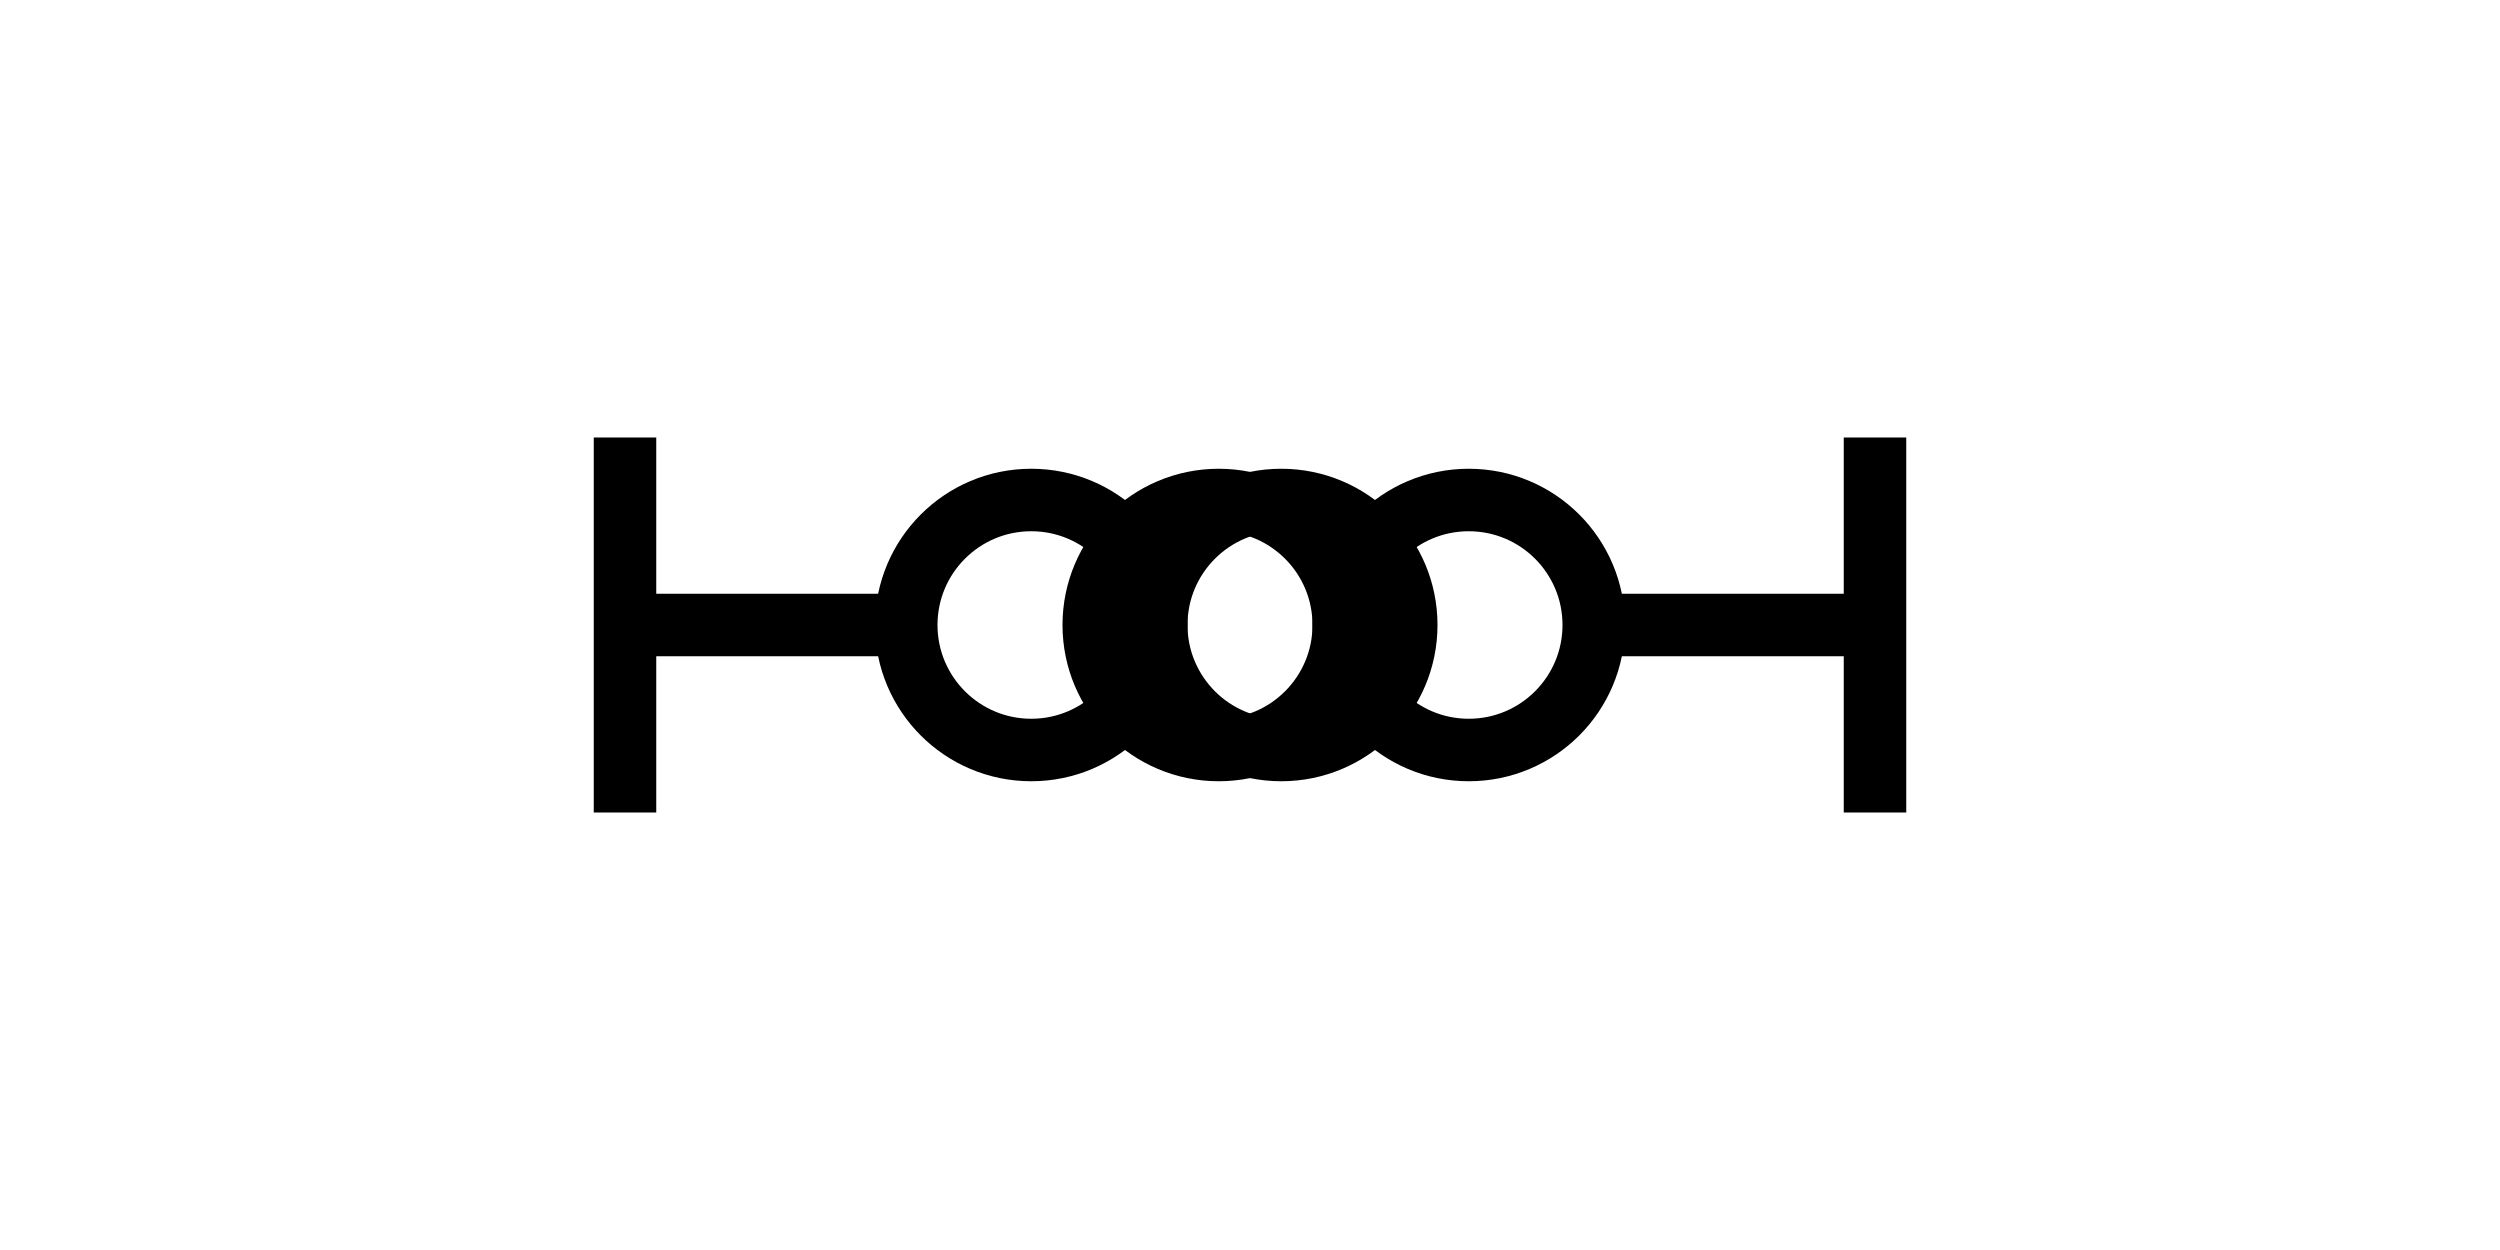
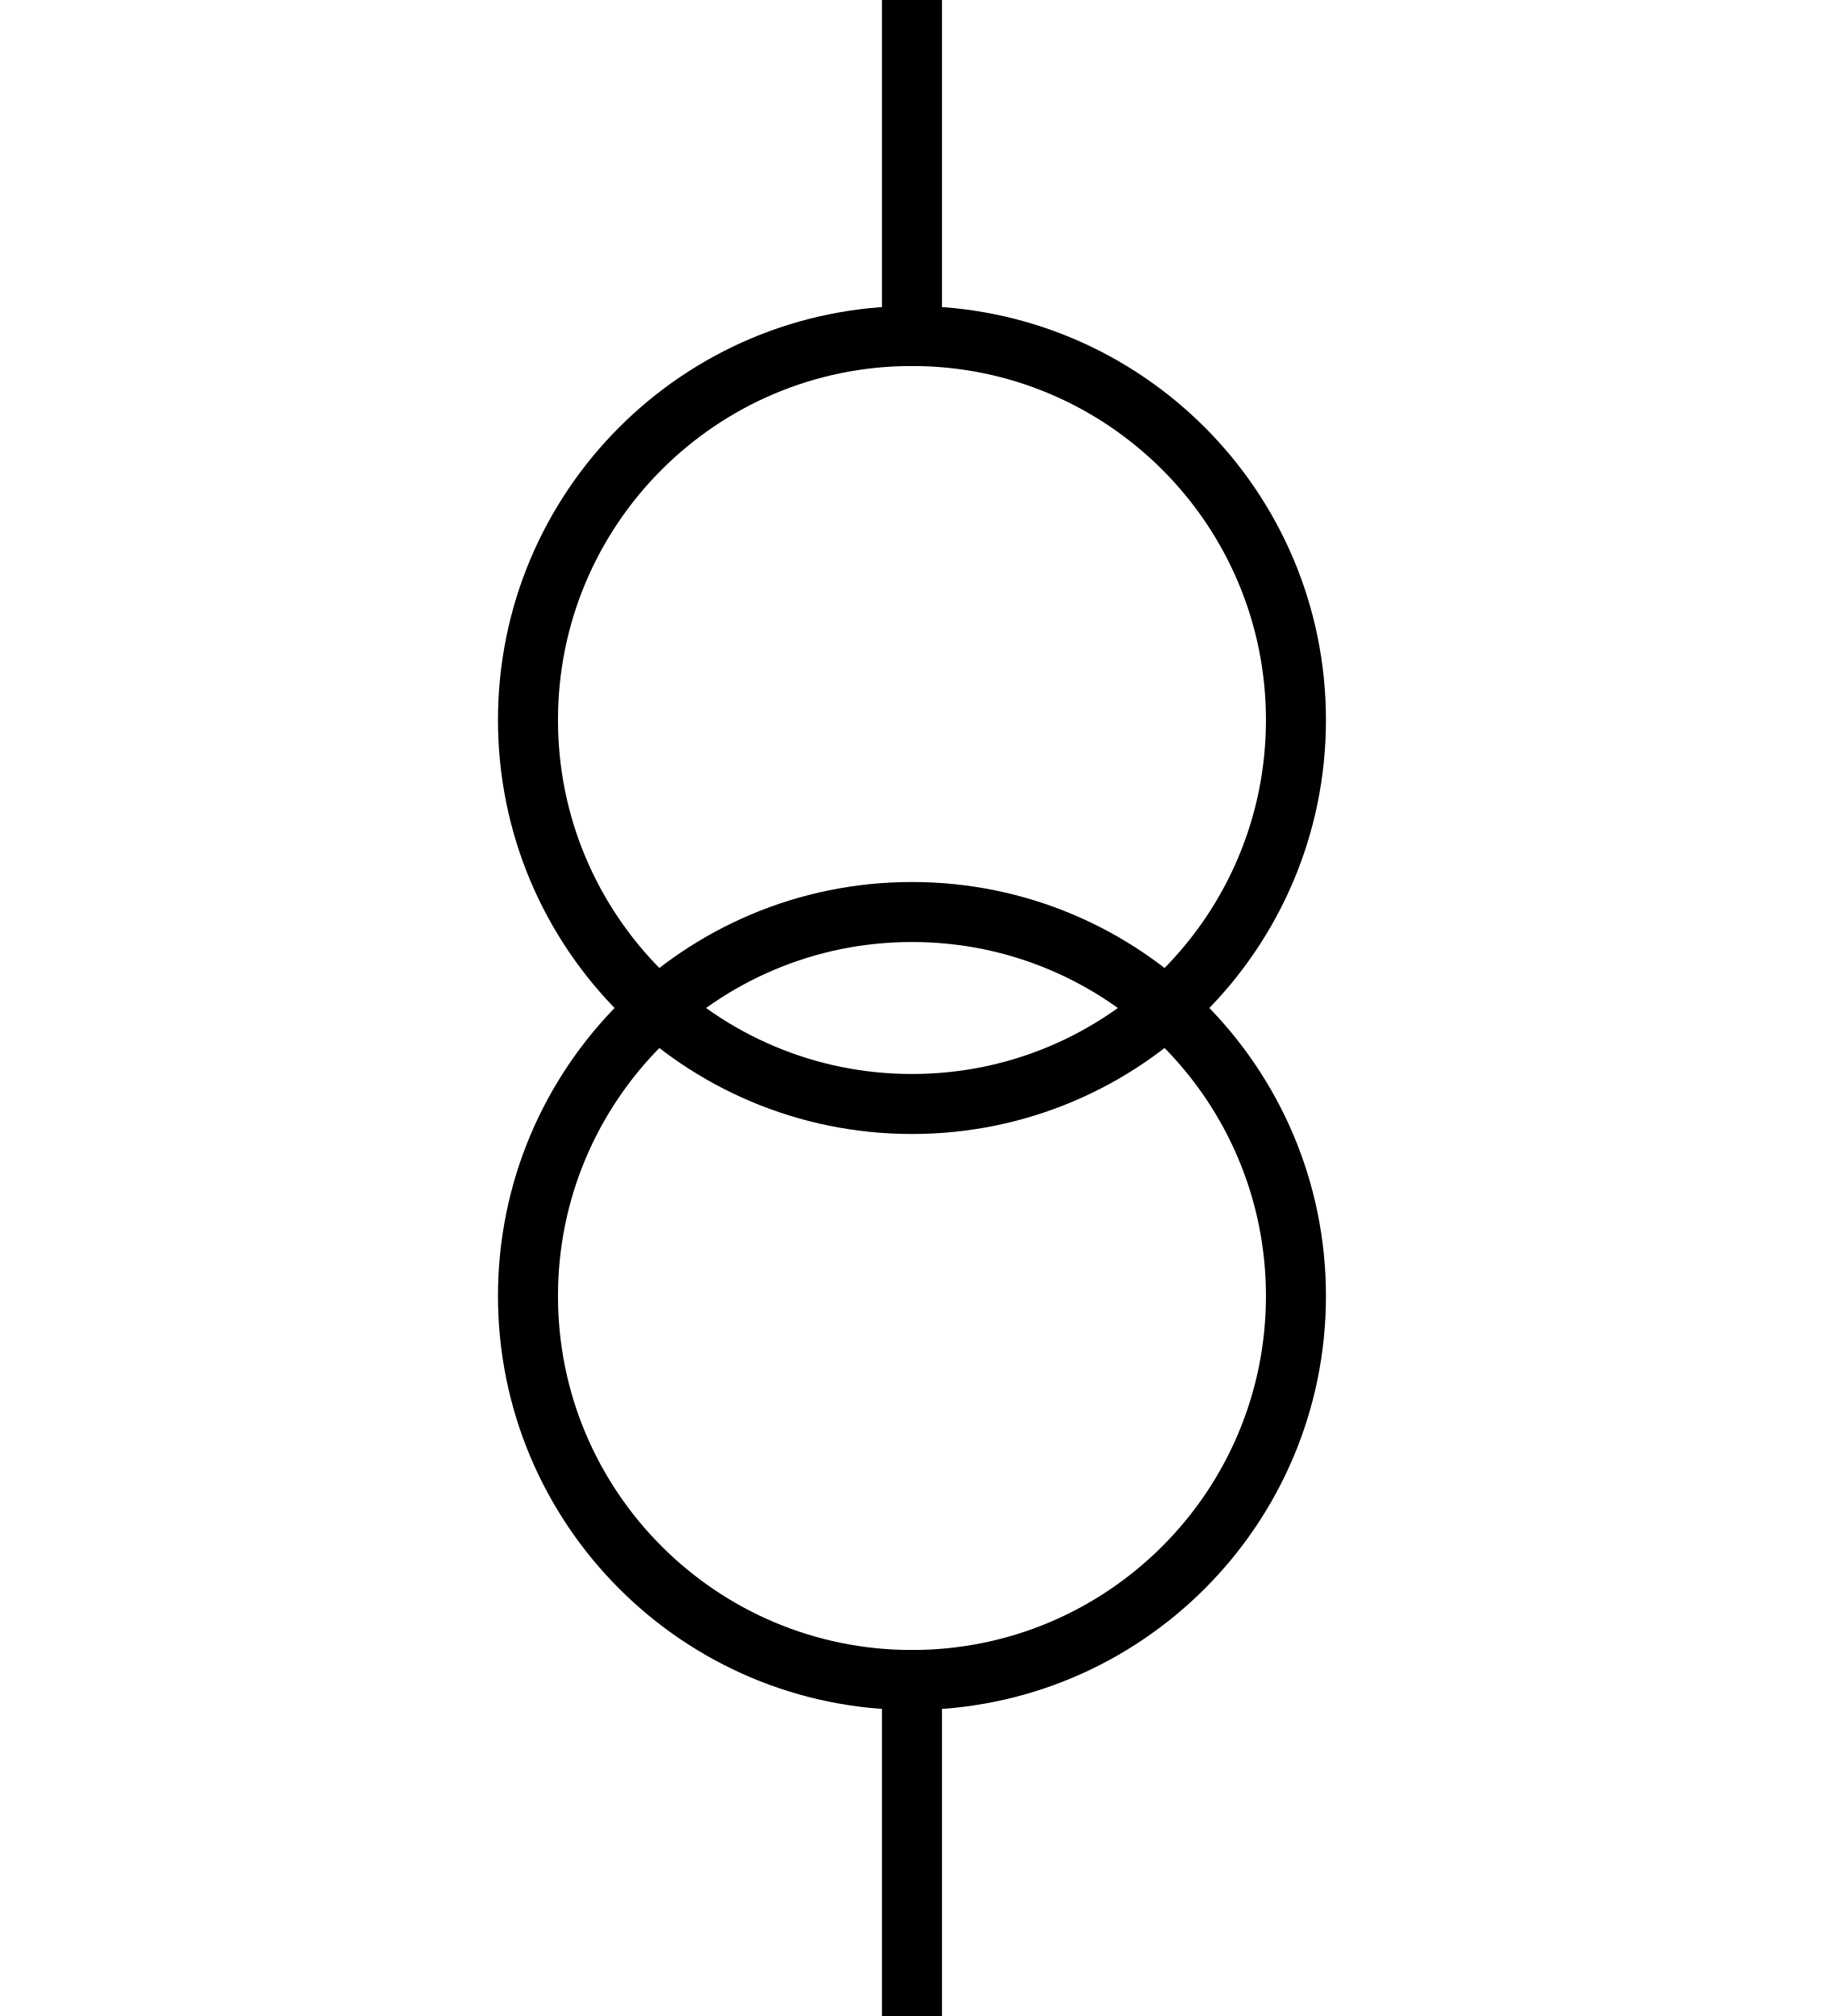
- <svg xmlns="http://www.w3.org/2000/svg" viewBox="0 0 80 40" fill="none" stroke="currentColor" stroke-width="2">
-   <line x1="20" y1="20" x2="29" y2="20" />
-   <circle cx="33" cy="20" r="4" />
-   <circle cx="41" cy="20" r="4" />
-   <circle cx="39" cy="20" r="4" />
-   <circle cx="47" cy="20" r="4" />
-   <line x1="51" y1="20" x2="60" y2="20" />
-   <line x1="20" y1="14" x2="20" y2="26" />
-   <line x1="60" y1="14" x2="60" y2="26" />
+ <svg xmlns="http://www.w3.org/2000/svg" viewBox="0 0 76 84" fill="none" stroke="currentColor" stroke-width="2.5" stroke-linecap="square" stroke-linejoin="miter">
+   <line x1="38" y1="0" x2="38" y2="14" />
+   <circle cx="38" cy="30" r="16" />
+   <circle cx="38" cy="54" r="16" />
+   <line x1="38" y1="70" x2="38" y2="84" />
</svg>
